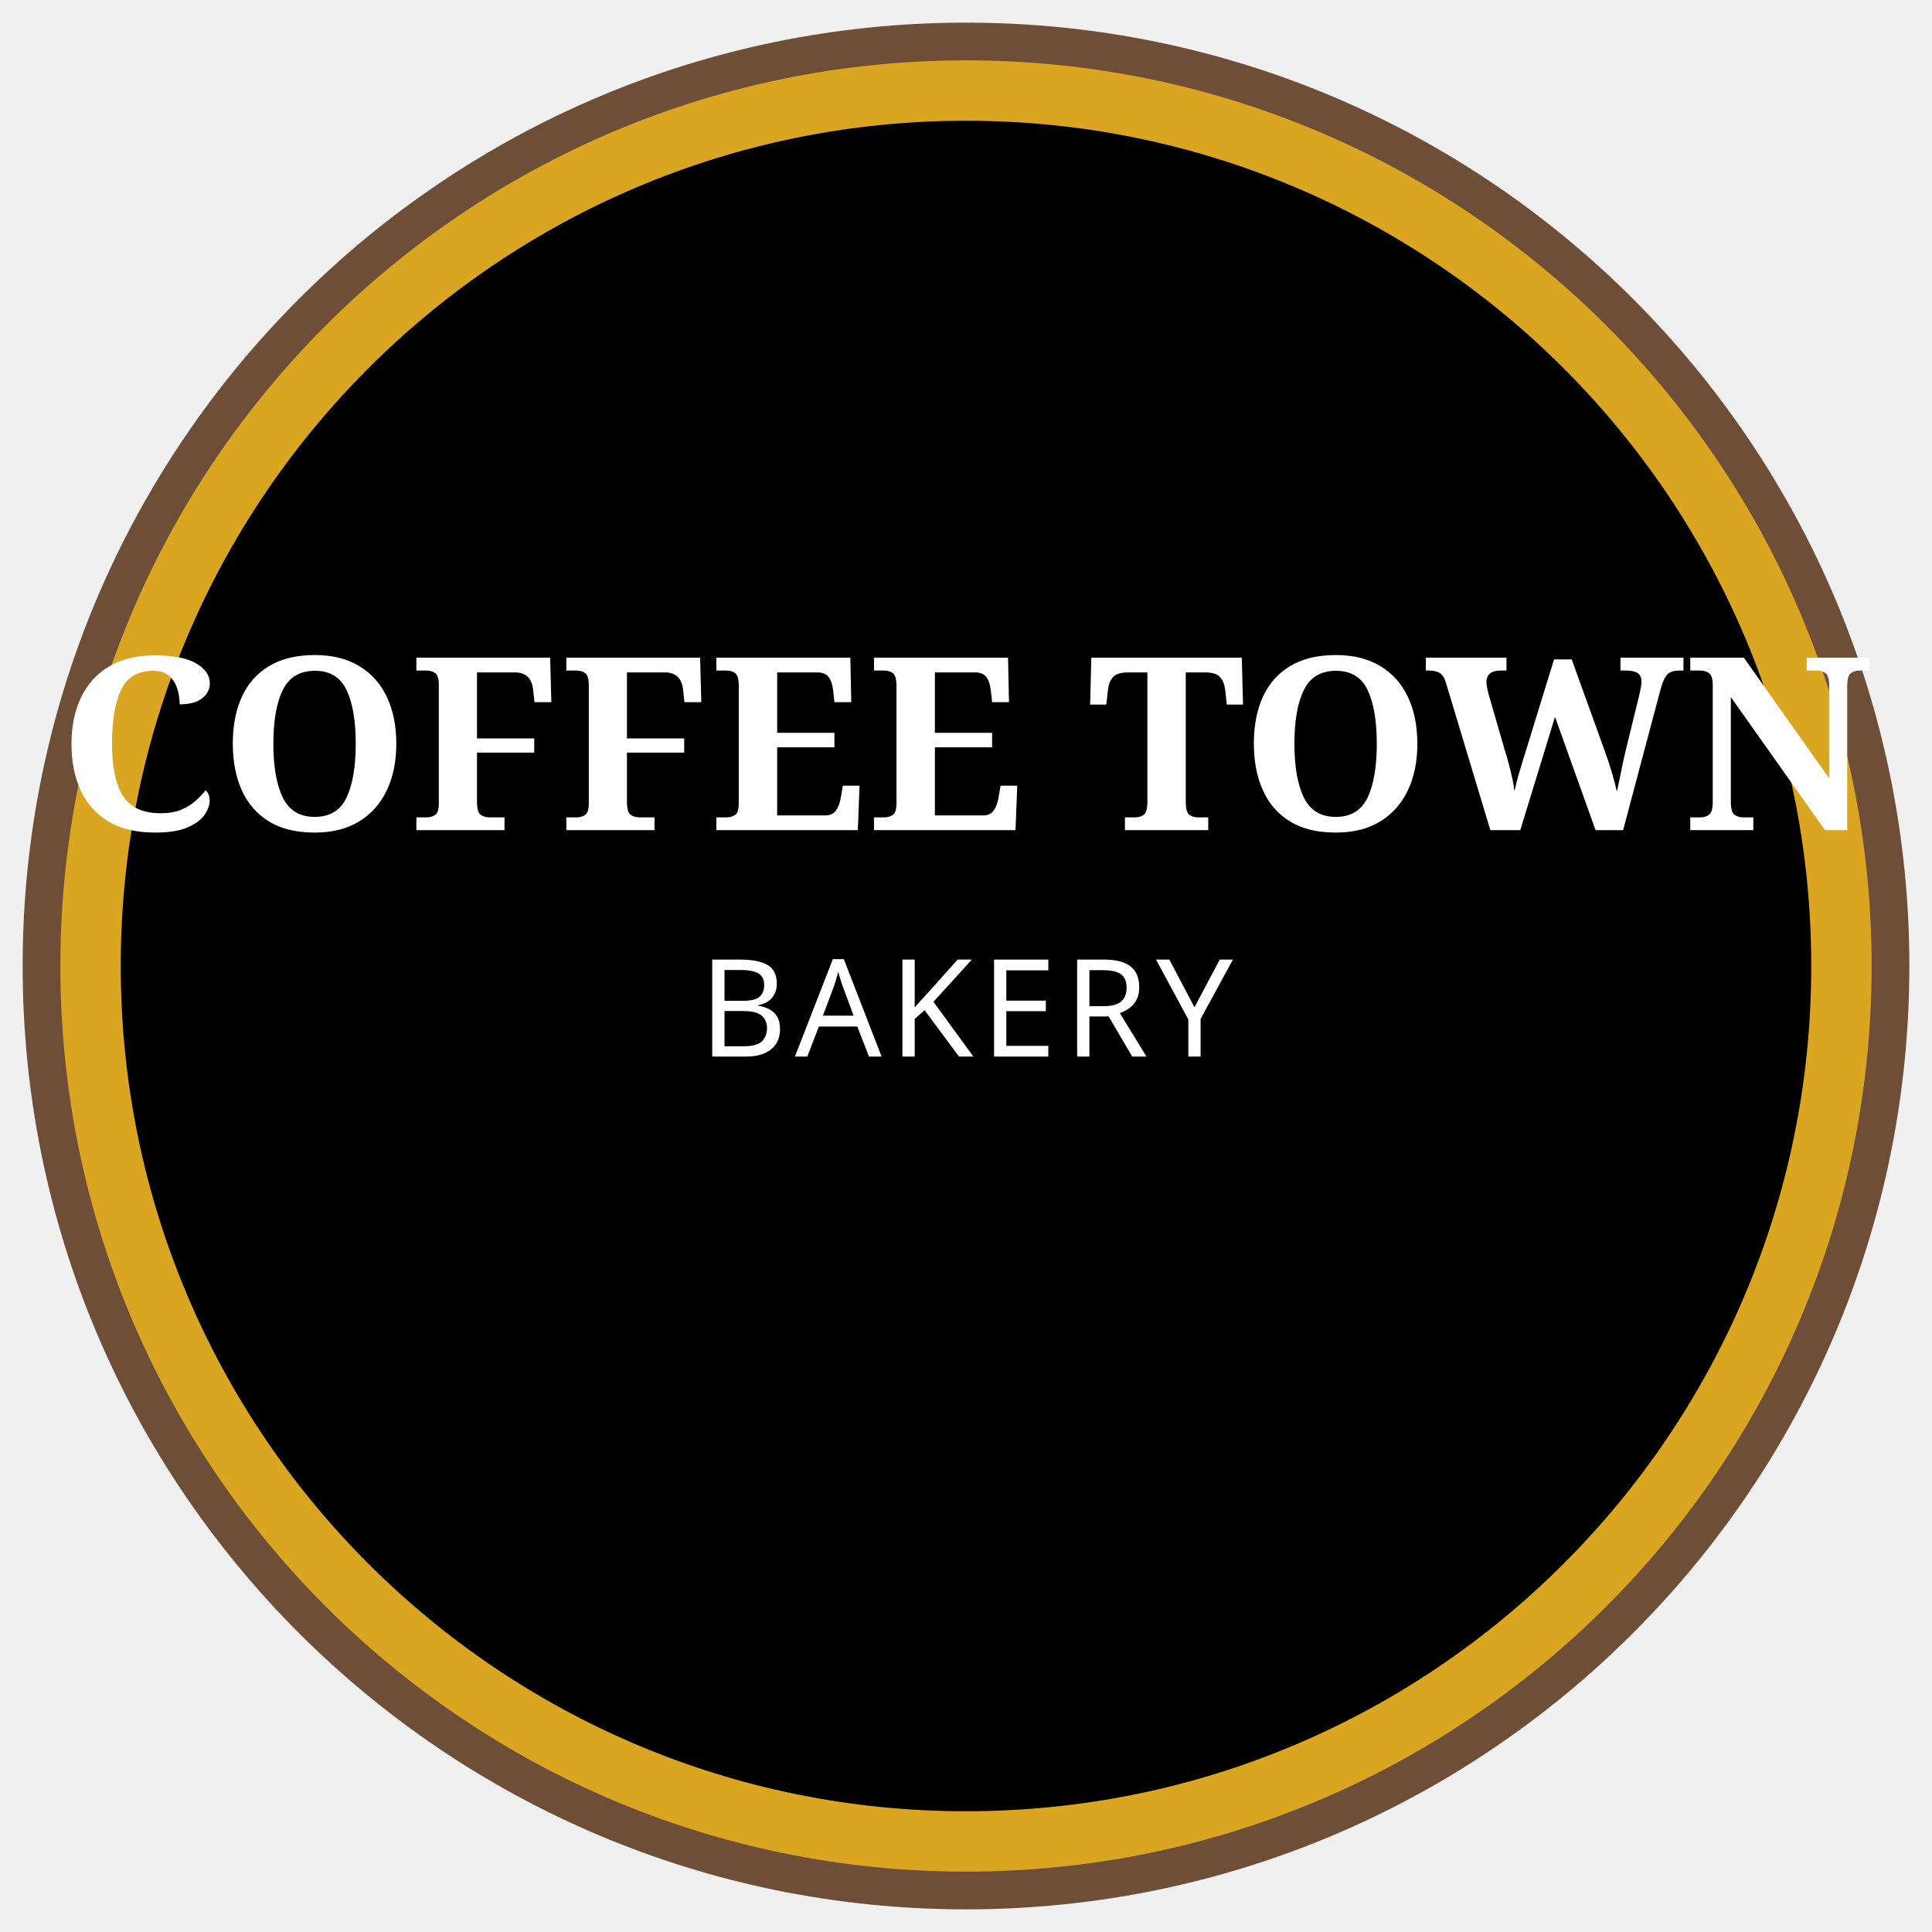
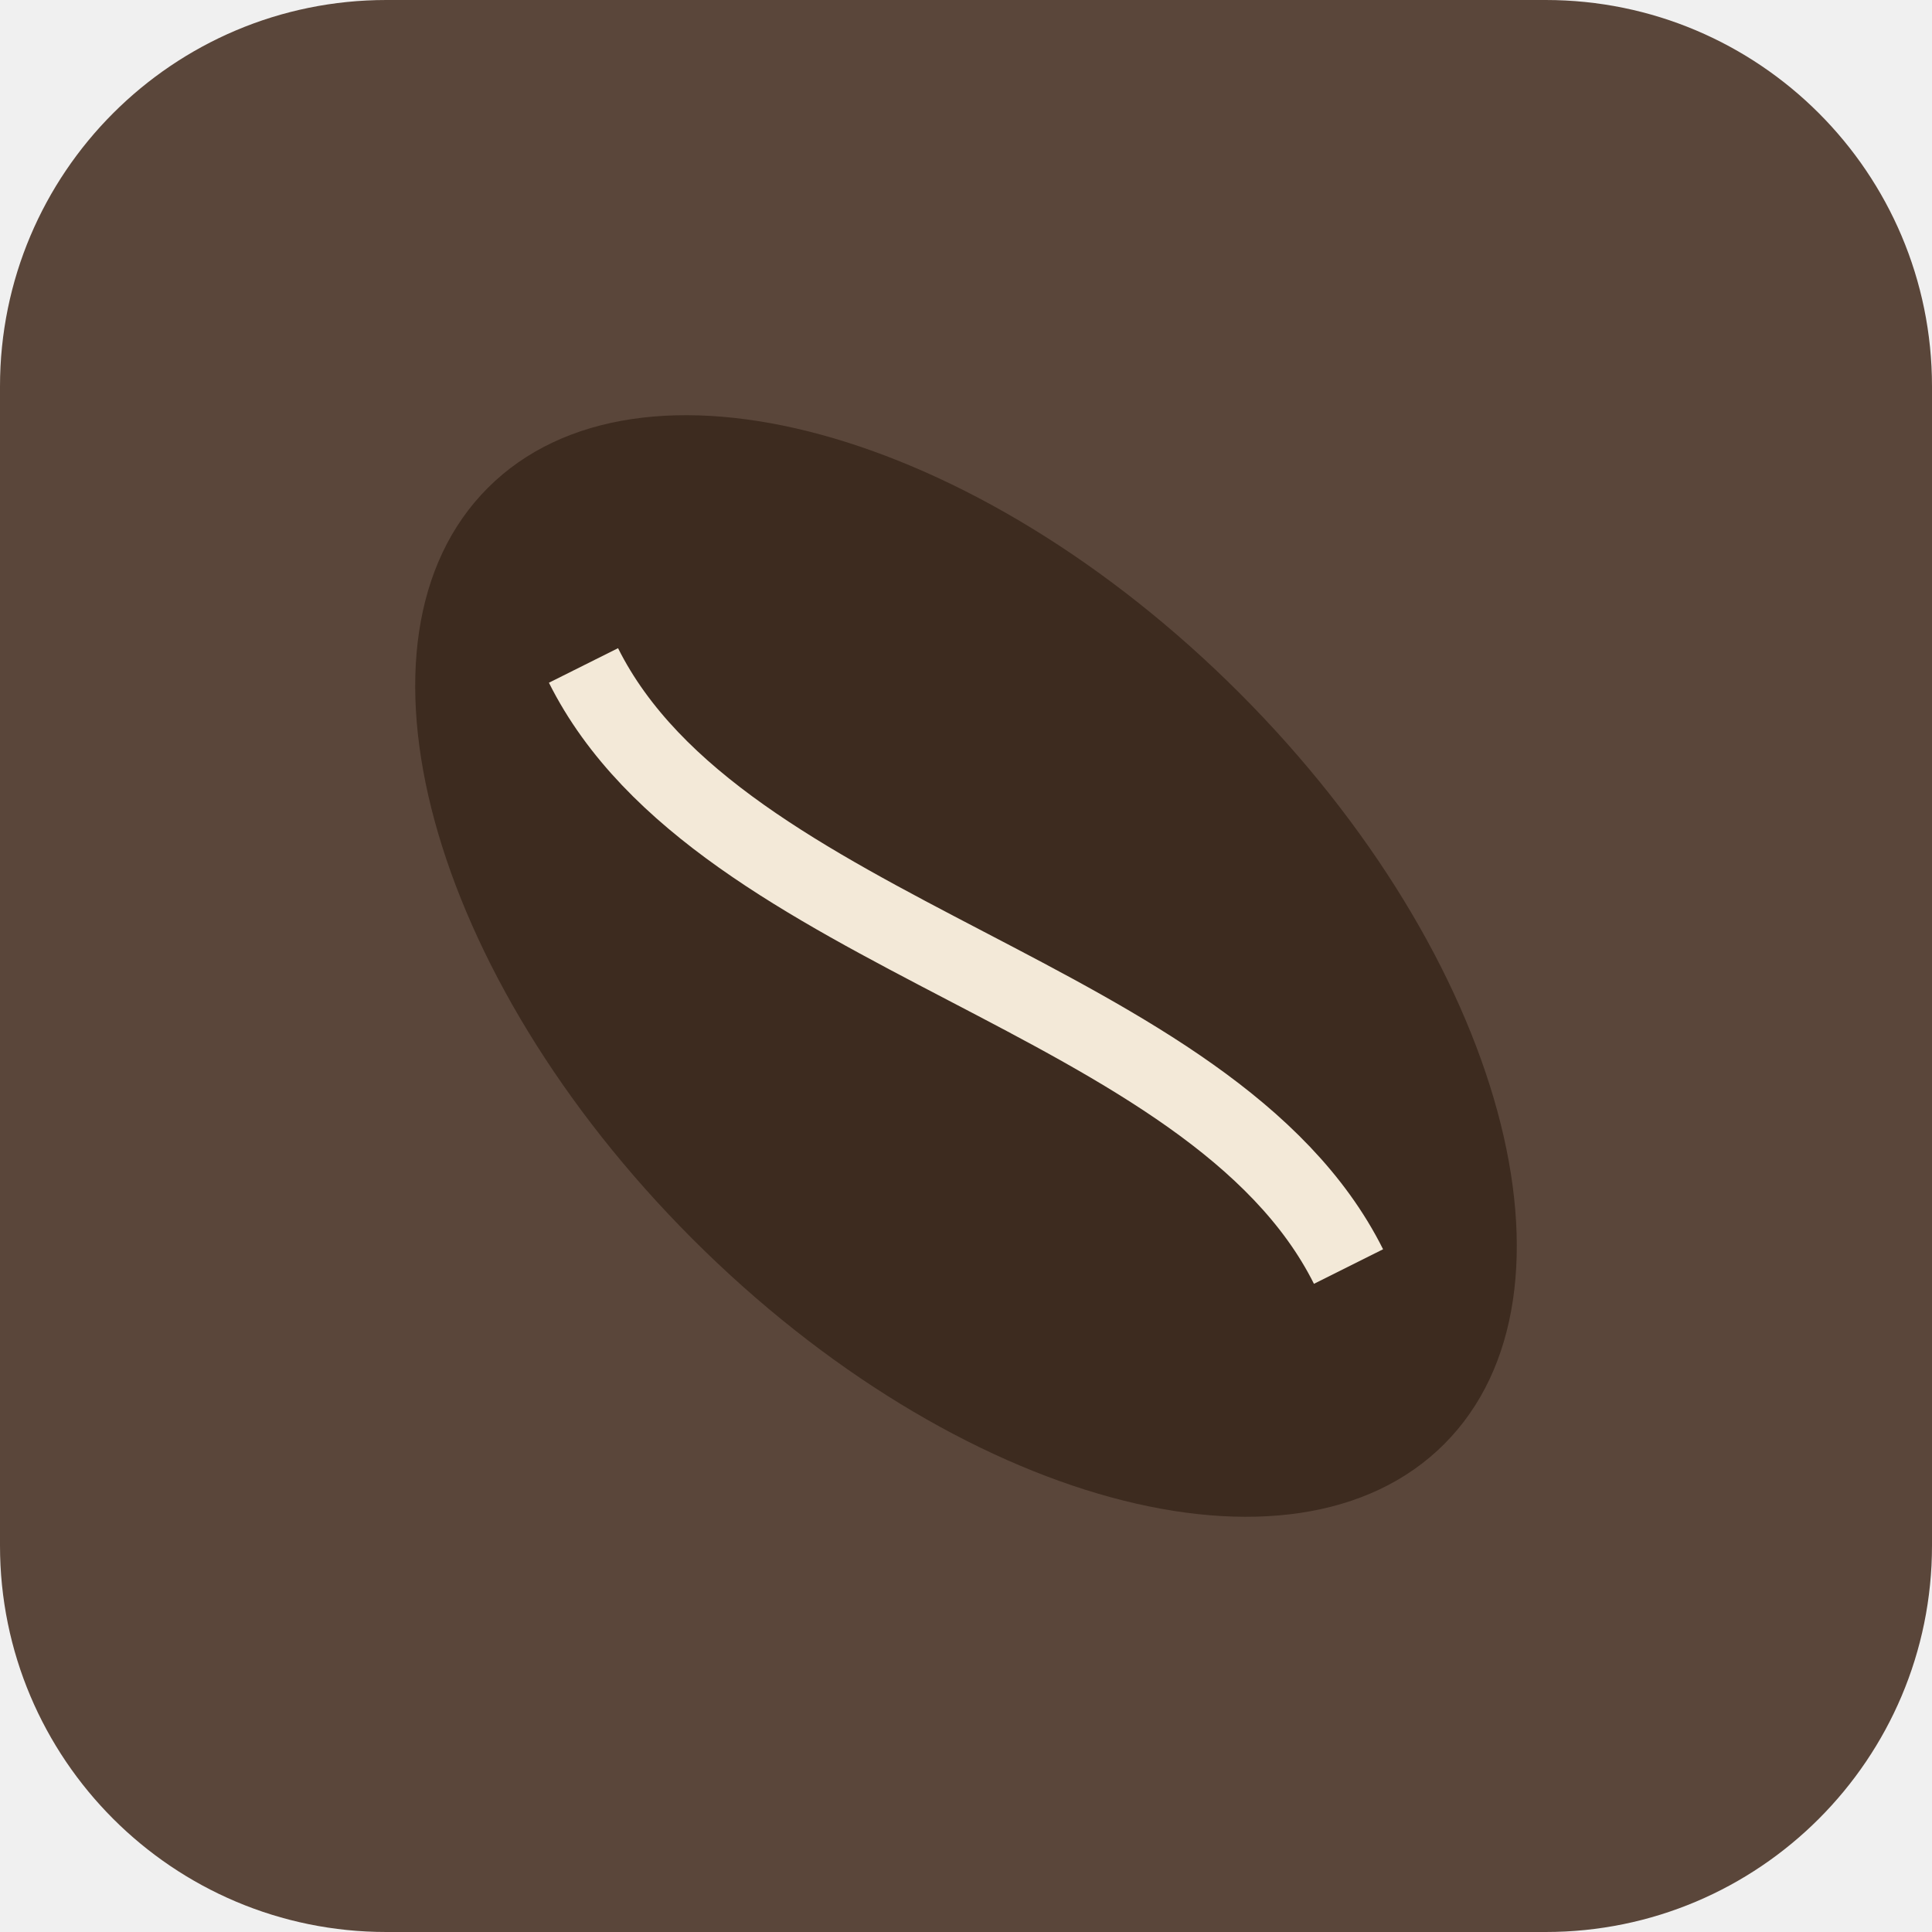
- <svg xmlns="http://www.w3.org/2000/svg" width="512" height="512" viewBox="0 0 512 512">
-   <circle cx="256" cy="256" r="250" fill="#6F4E37" />
-   <circle cx="256" cy="256" r="232" stroke="#DAA520" stroke-width="16" />
-   <g text-anchor="middle" fill="white">
-     <text x="256" y="220" font-family="Georgia, serif" font-size="64" font-weight="bold">COFFEE TOWN</text>
-     <text x="256" y="280" font-family="sans-serif" font-size="36" letter-spacing="2">BAKERY</text>
+ <svg xmlns="http://www.w3.org/2000/svg" viewBox="0 0 100 100">
+   <rect width="100" height="100" rx="20" fill="#5a463a" />
+   <g transform="translate(50 50) rotate(45)">
+     <ellipse cx="0" cy="0" rx="35" ry="20" fill="#3d2b1f" />
+     <path d="M -25 3 C -10 8, 10 -8, 25 -3" stroke="#f3e9d8" stroke-width="4" fill="none" />
  </g>
</svg>
